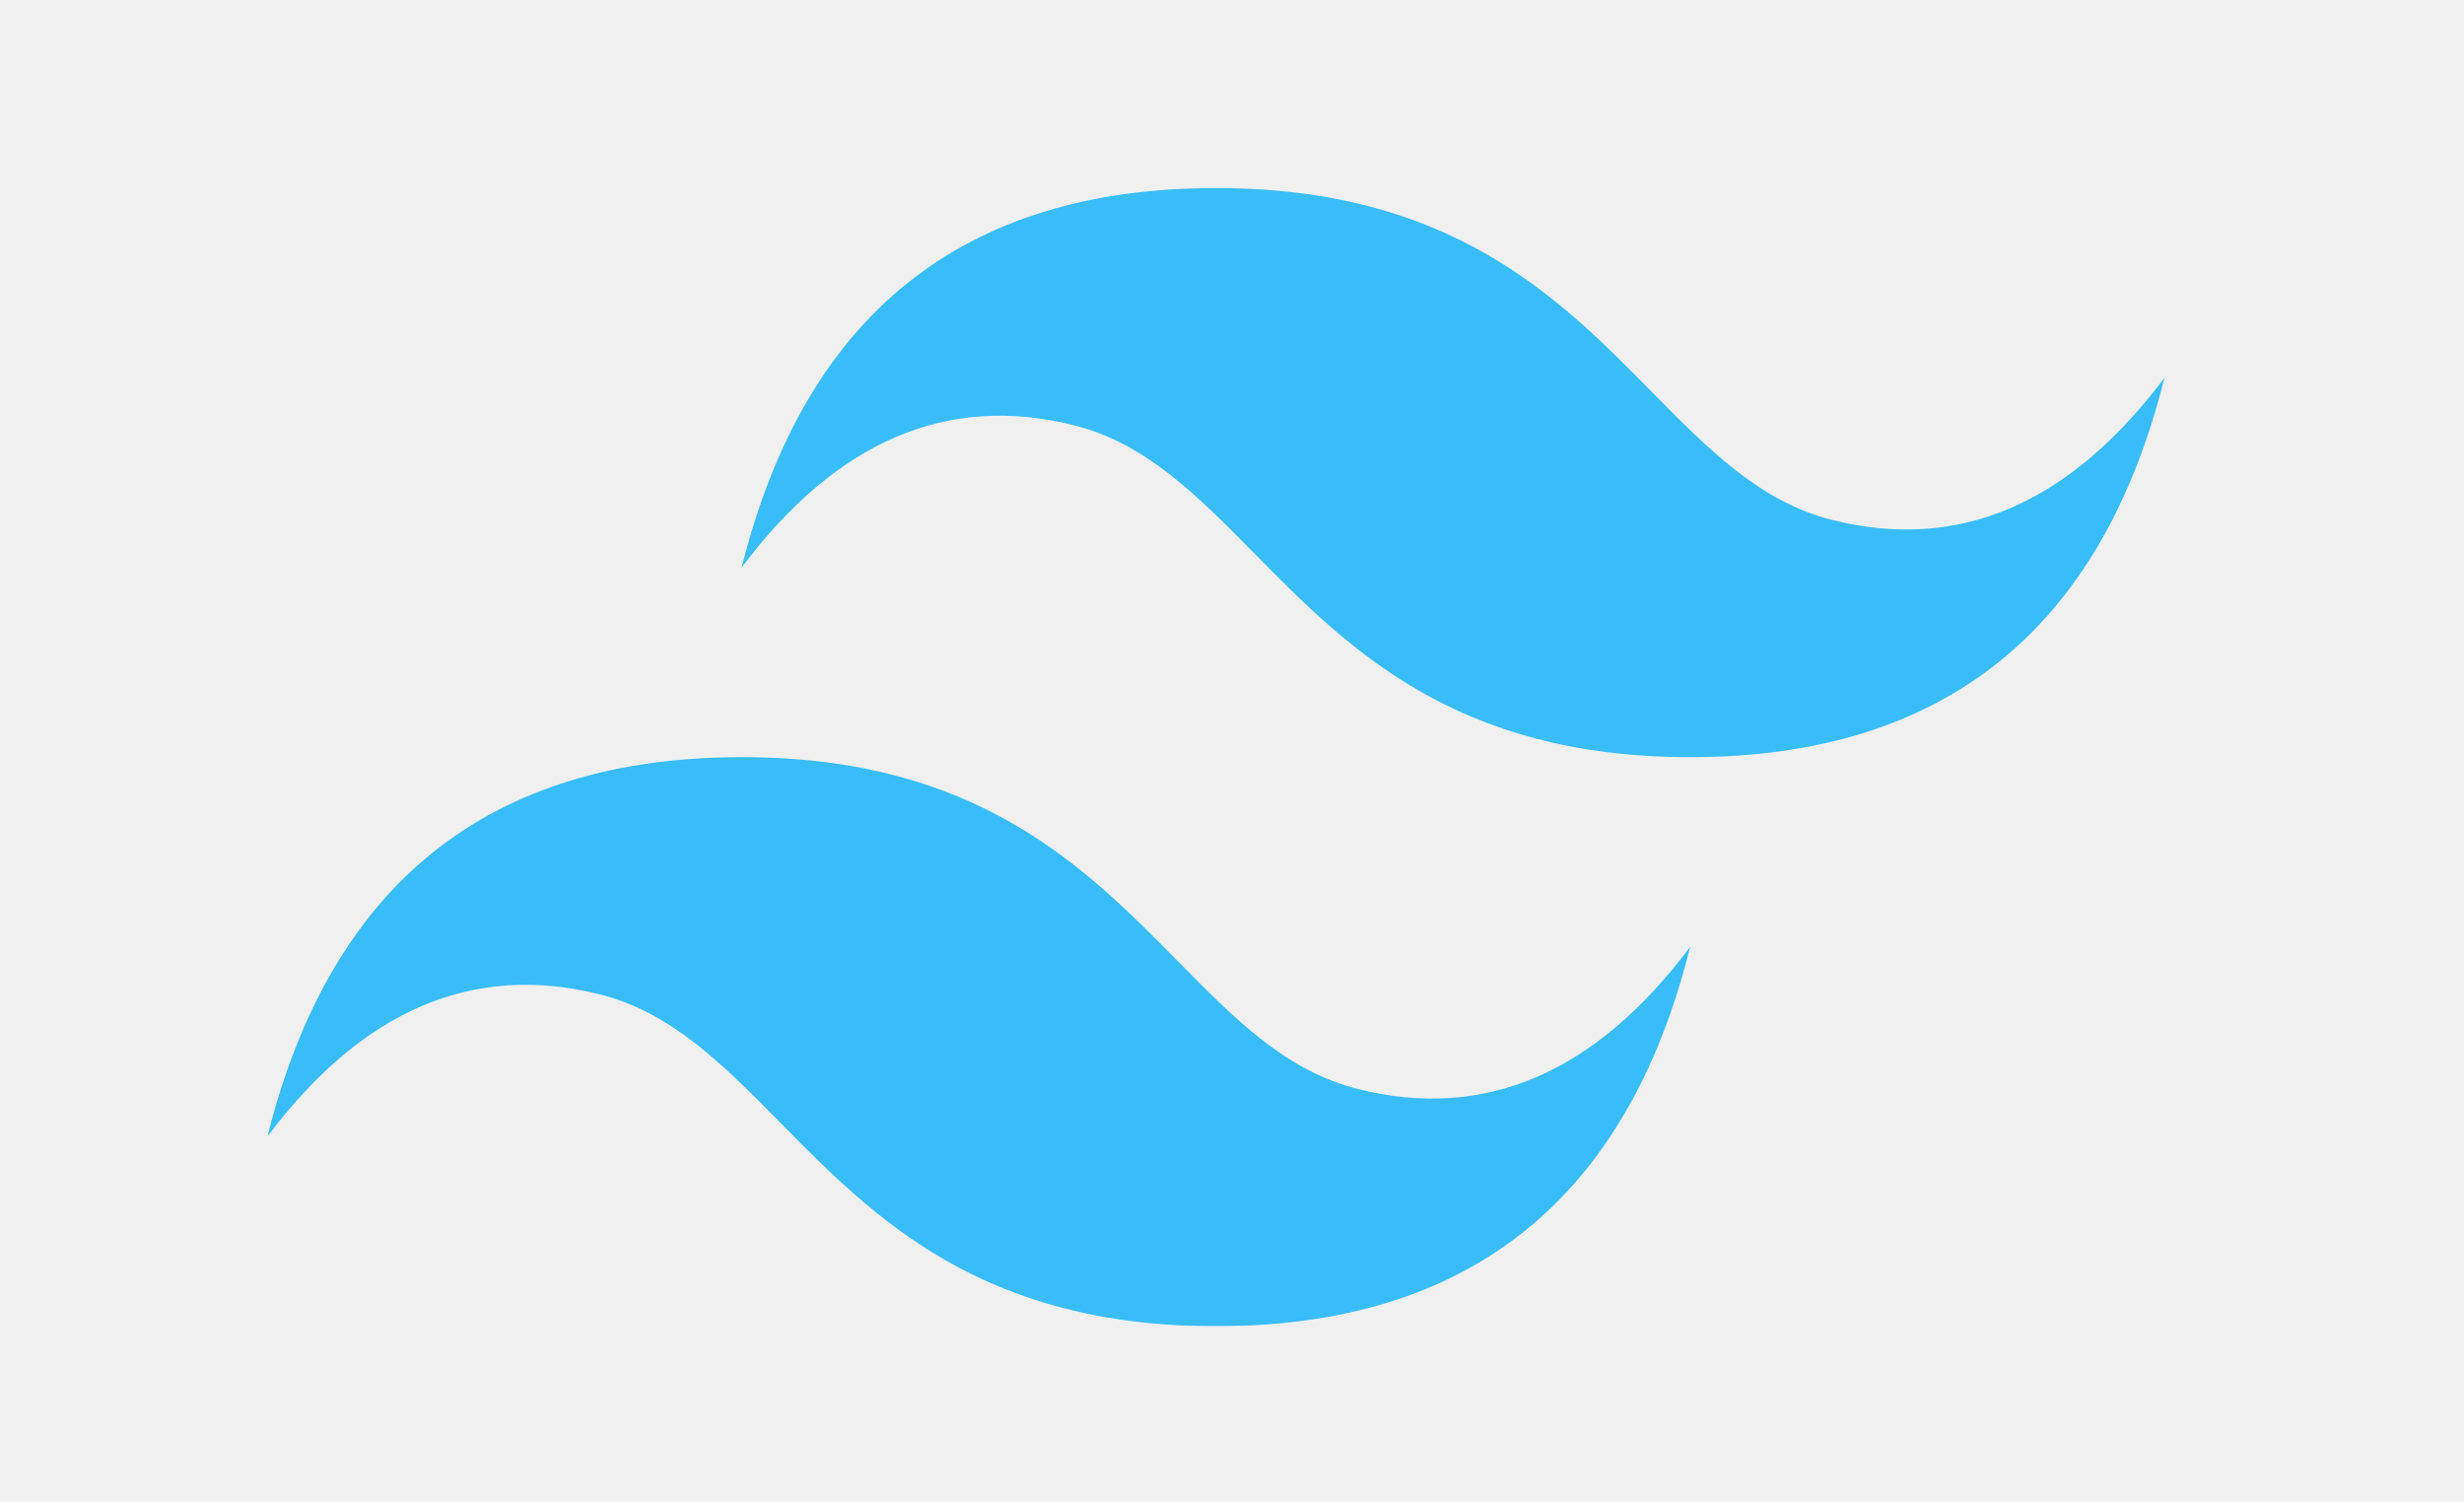
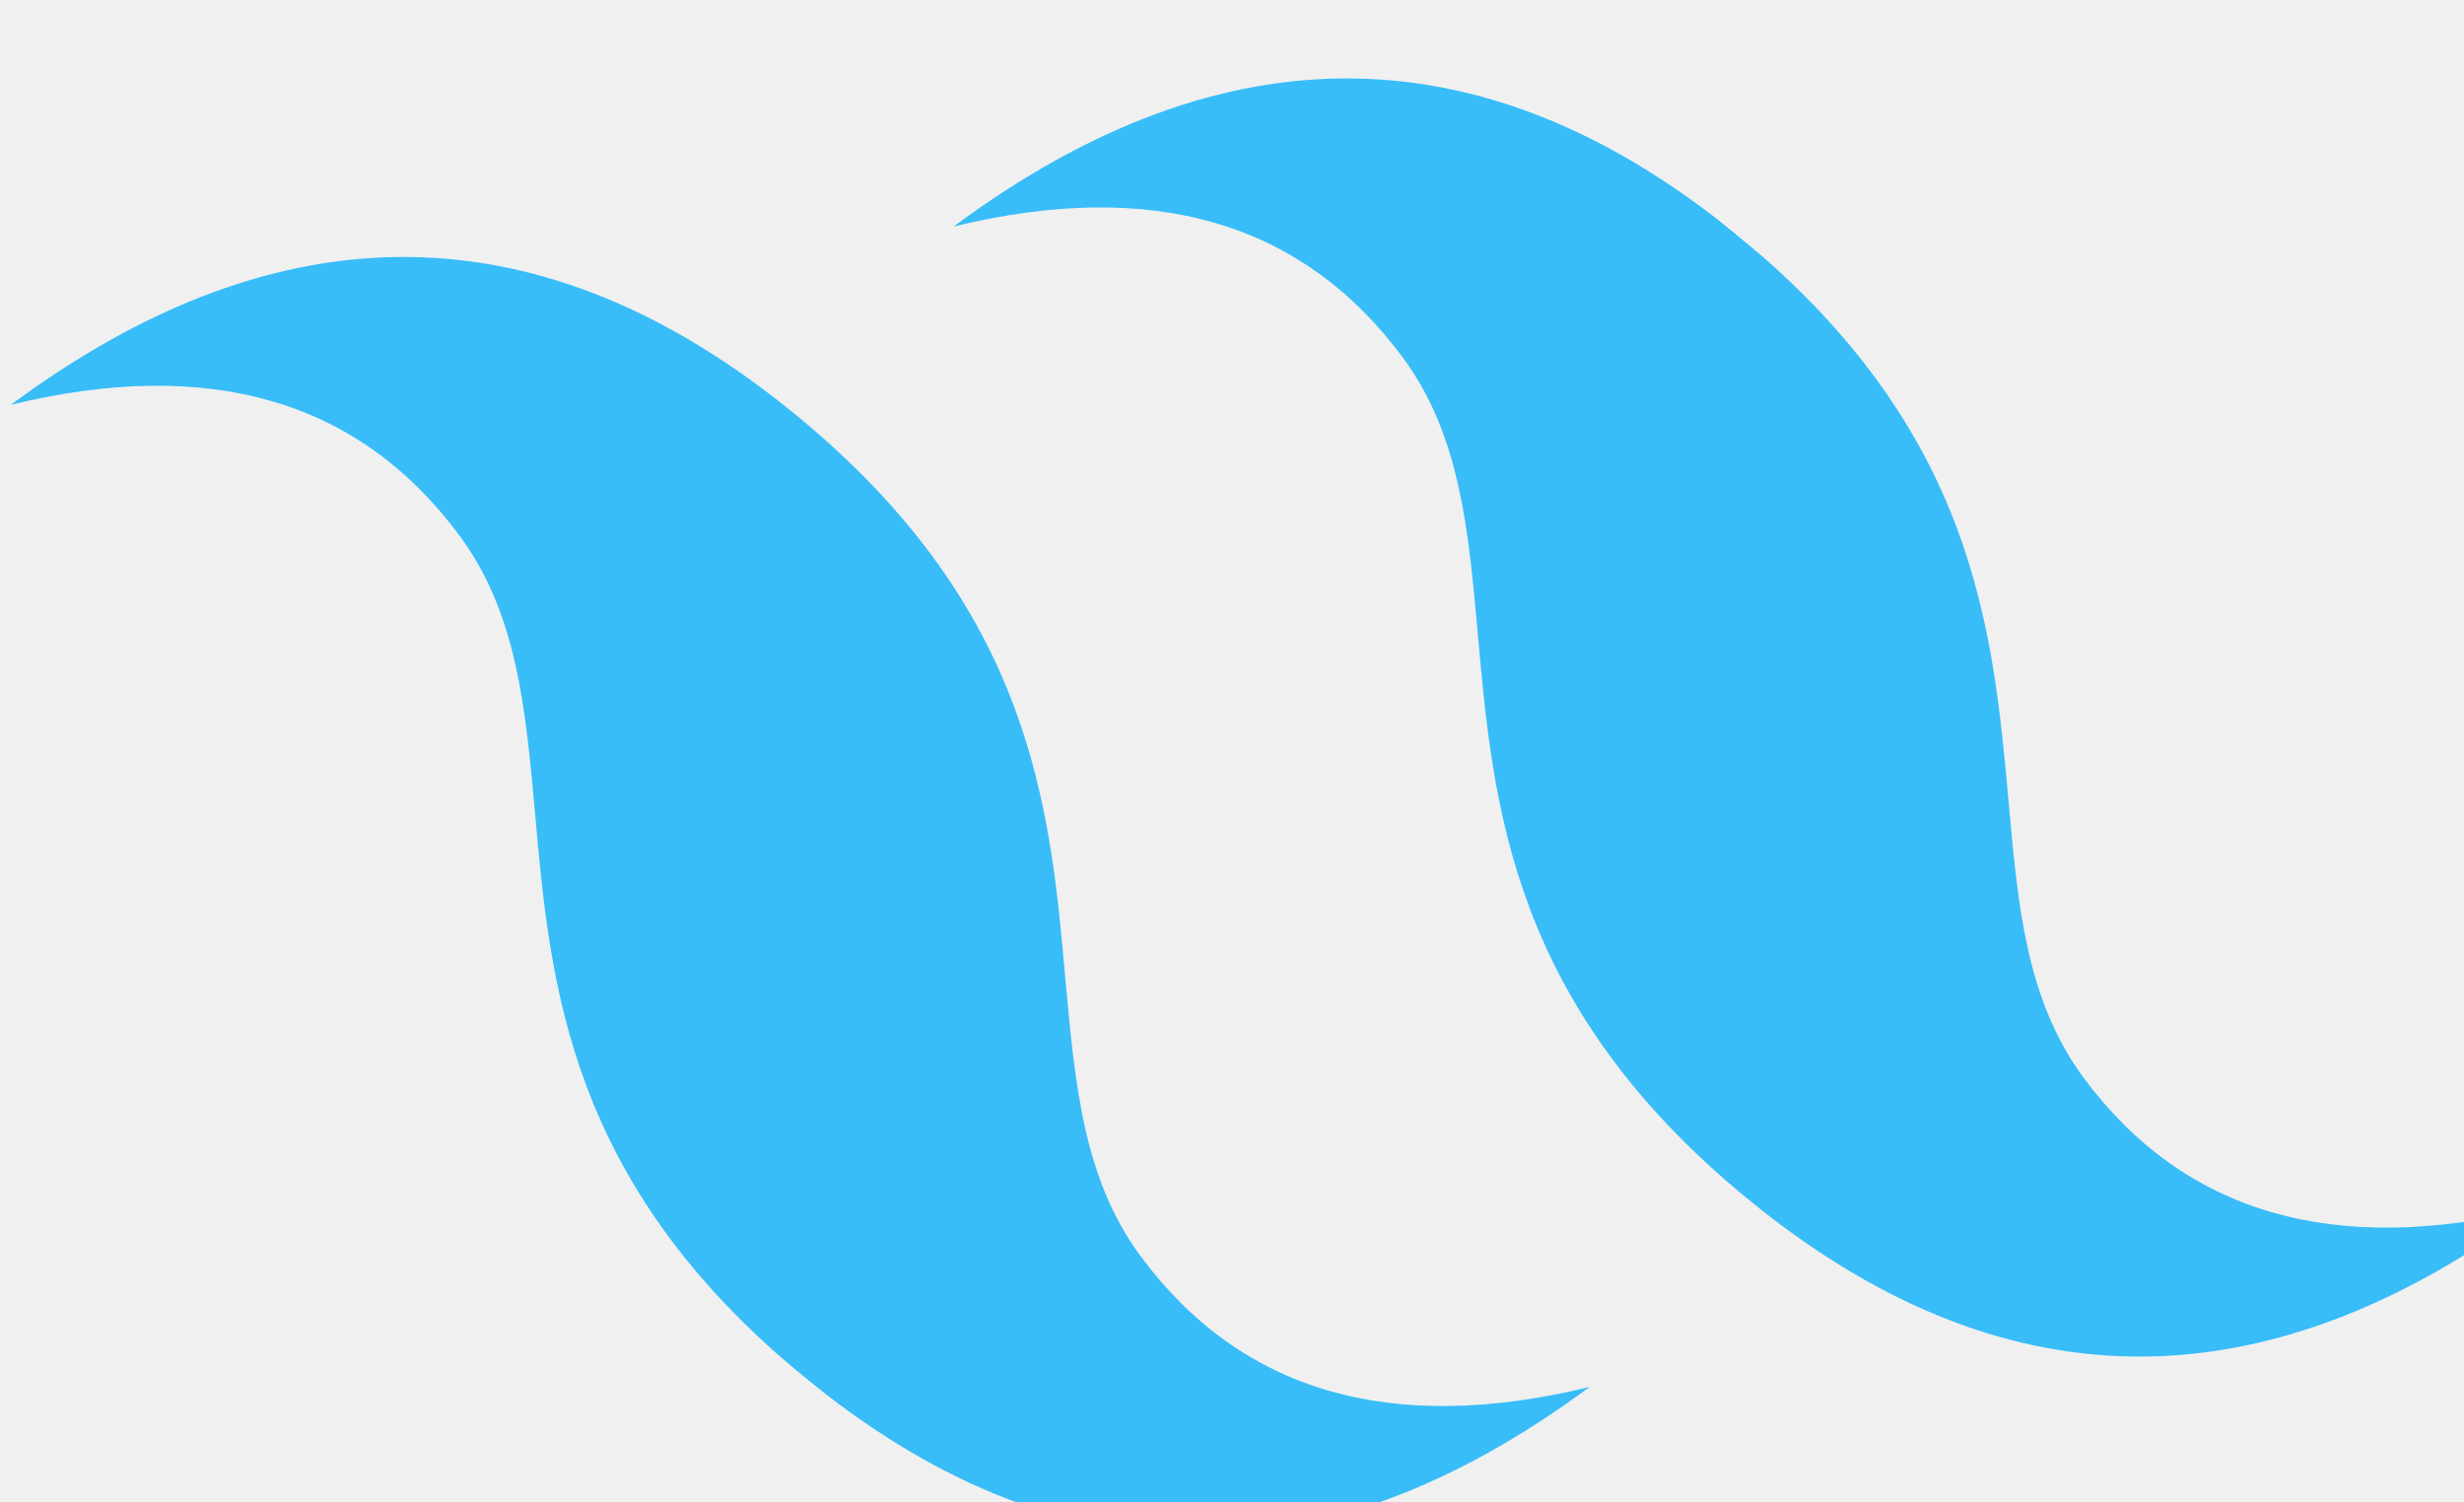
- <svg xmlns="http://www.w3.org/2000/svg" width="105" height="64" viewBox="0 0 105 64" fill="none">
-   <g clip-path="url(#clip0_408_876)" style="" transform="matrix(0.771902, 0, 0, 0.771902, 11.23543, 8.014464)">
-     <mask id="mask0_408_876" style="mask-type:luminance" maskUnits="userSpaceOnUse" x="0" y="0" width="105" height="63">
-       <path d="M0.208 0H104.935V62.836H0.208V0Z" fill="white" />
+ <svg xmlns="http://www.w3.org/2000/svg" width="105" height="64" fill="none">
+   <g clip-path="url(#a)" transform="rotate(39.48 49.26 35.14)">
+     <mask id="b" width="105" height="63" x="0" y="0" maskUnits="userSpaceOnUse" style="mask-type:luminance">
+       <path fill="#fff" d="M.2 0h104.73v62.84H.22V0Z" />
    </mask>
-     <g mask="url(#mask0_408_876)">
-       <path fill-rule="evenodd" clip-rule="evenodd" d="M52.571 0C38.608 0 29.881 6.982 26.39 20.945C31.626 13.964 37.735 11.345 44.717 13.091C48.7 14.086 51.547 16.977 54.699 20.175C59.833 25.387 65.775 31.418 78.753 31.418C92.717 31.418 101.444 24.436 104.935 10.473C99.699 17.454 93.59 20.073 86.608 18.327C82.624 17.332 79.777 14.441 76.626 11.243C71.492 6.032 65.55 0 52.571 0ZM26.39 31.418C12.426 31.418 3.699 38.4 0.208 52.364C5.444 45.382 11.553 42.764 18.535 44.509C22.519 45.506 25.366 48.396 28.517 51.594C33.651 56.805 39.593 62.836 52.571 62.836C66.535 62.836 75.262 55.855 78.753 41.891C73.517 48.873 67.408 51.491 60.426 49.745C56.442 48.751 53.595 45.859 50.444 42.661C45.31 37.45 39.368 31.418 26.39 31.418Z" fill="#38BDF8" />
+     <g mask="url(#b)">
+       <path fill="#38BDF8" fill-rule="evenodd" d="M52.57 0C38.61 0 29.88 6.98 26.4 20.95c5.24-6.99 11.34-9.6 18.33-7.86 3.98 1 6.83 3.89 9.98 7.09 5.13 5.2 11.07 11.24 24.05 11.24 13.97 0 22.7-6.98 26.19-20.95-5.24 6.98-11.35 9.6-18.33 7.86-3.99-1-6.83-3.89-9.98-7.09C71.49 6.04 65.55 0 52.57 0ZM26.4 31.42c-13.96 0-22.7 6.98-26.18 20.94 5.23-6.98 11.34-9.6 18.32-7.85 3.99 1 6.84 3.89 9.99 7.08 5.13 5.21 11.07 11.25 24.05 11.25 13.96 0 22.7-6.99 26.18-20.95-5.23 6.98-11.34 9.6-18.32 7.86-3.99-1-6.83-3.9-9.99-7.09-5.13-5.21-11.07-11.24-24.05-11.24Z" clip-rule="evenodd" />
    </g>
  </g>
  <defs>
-     <clipPath id="clip0_408_876">
-       <rect width="104.727" height="64" fill="white" transform="translate(0.207764)" />
+     <clipPath id="a">
+       <path fill="#fff" d="M.2 0h104.74v64H.2z" />
    </clipPath>
  </defs>
</svg>
